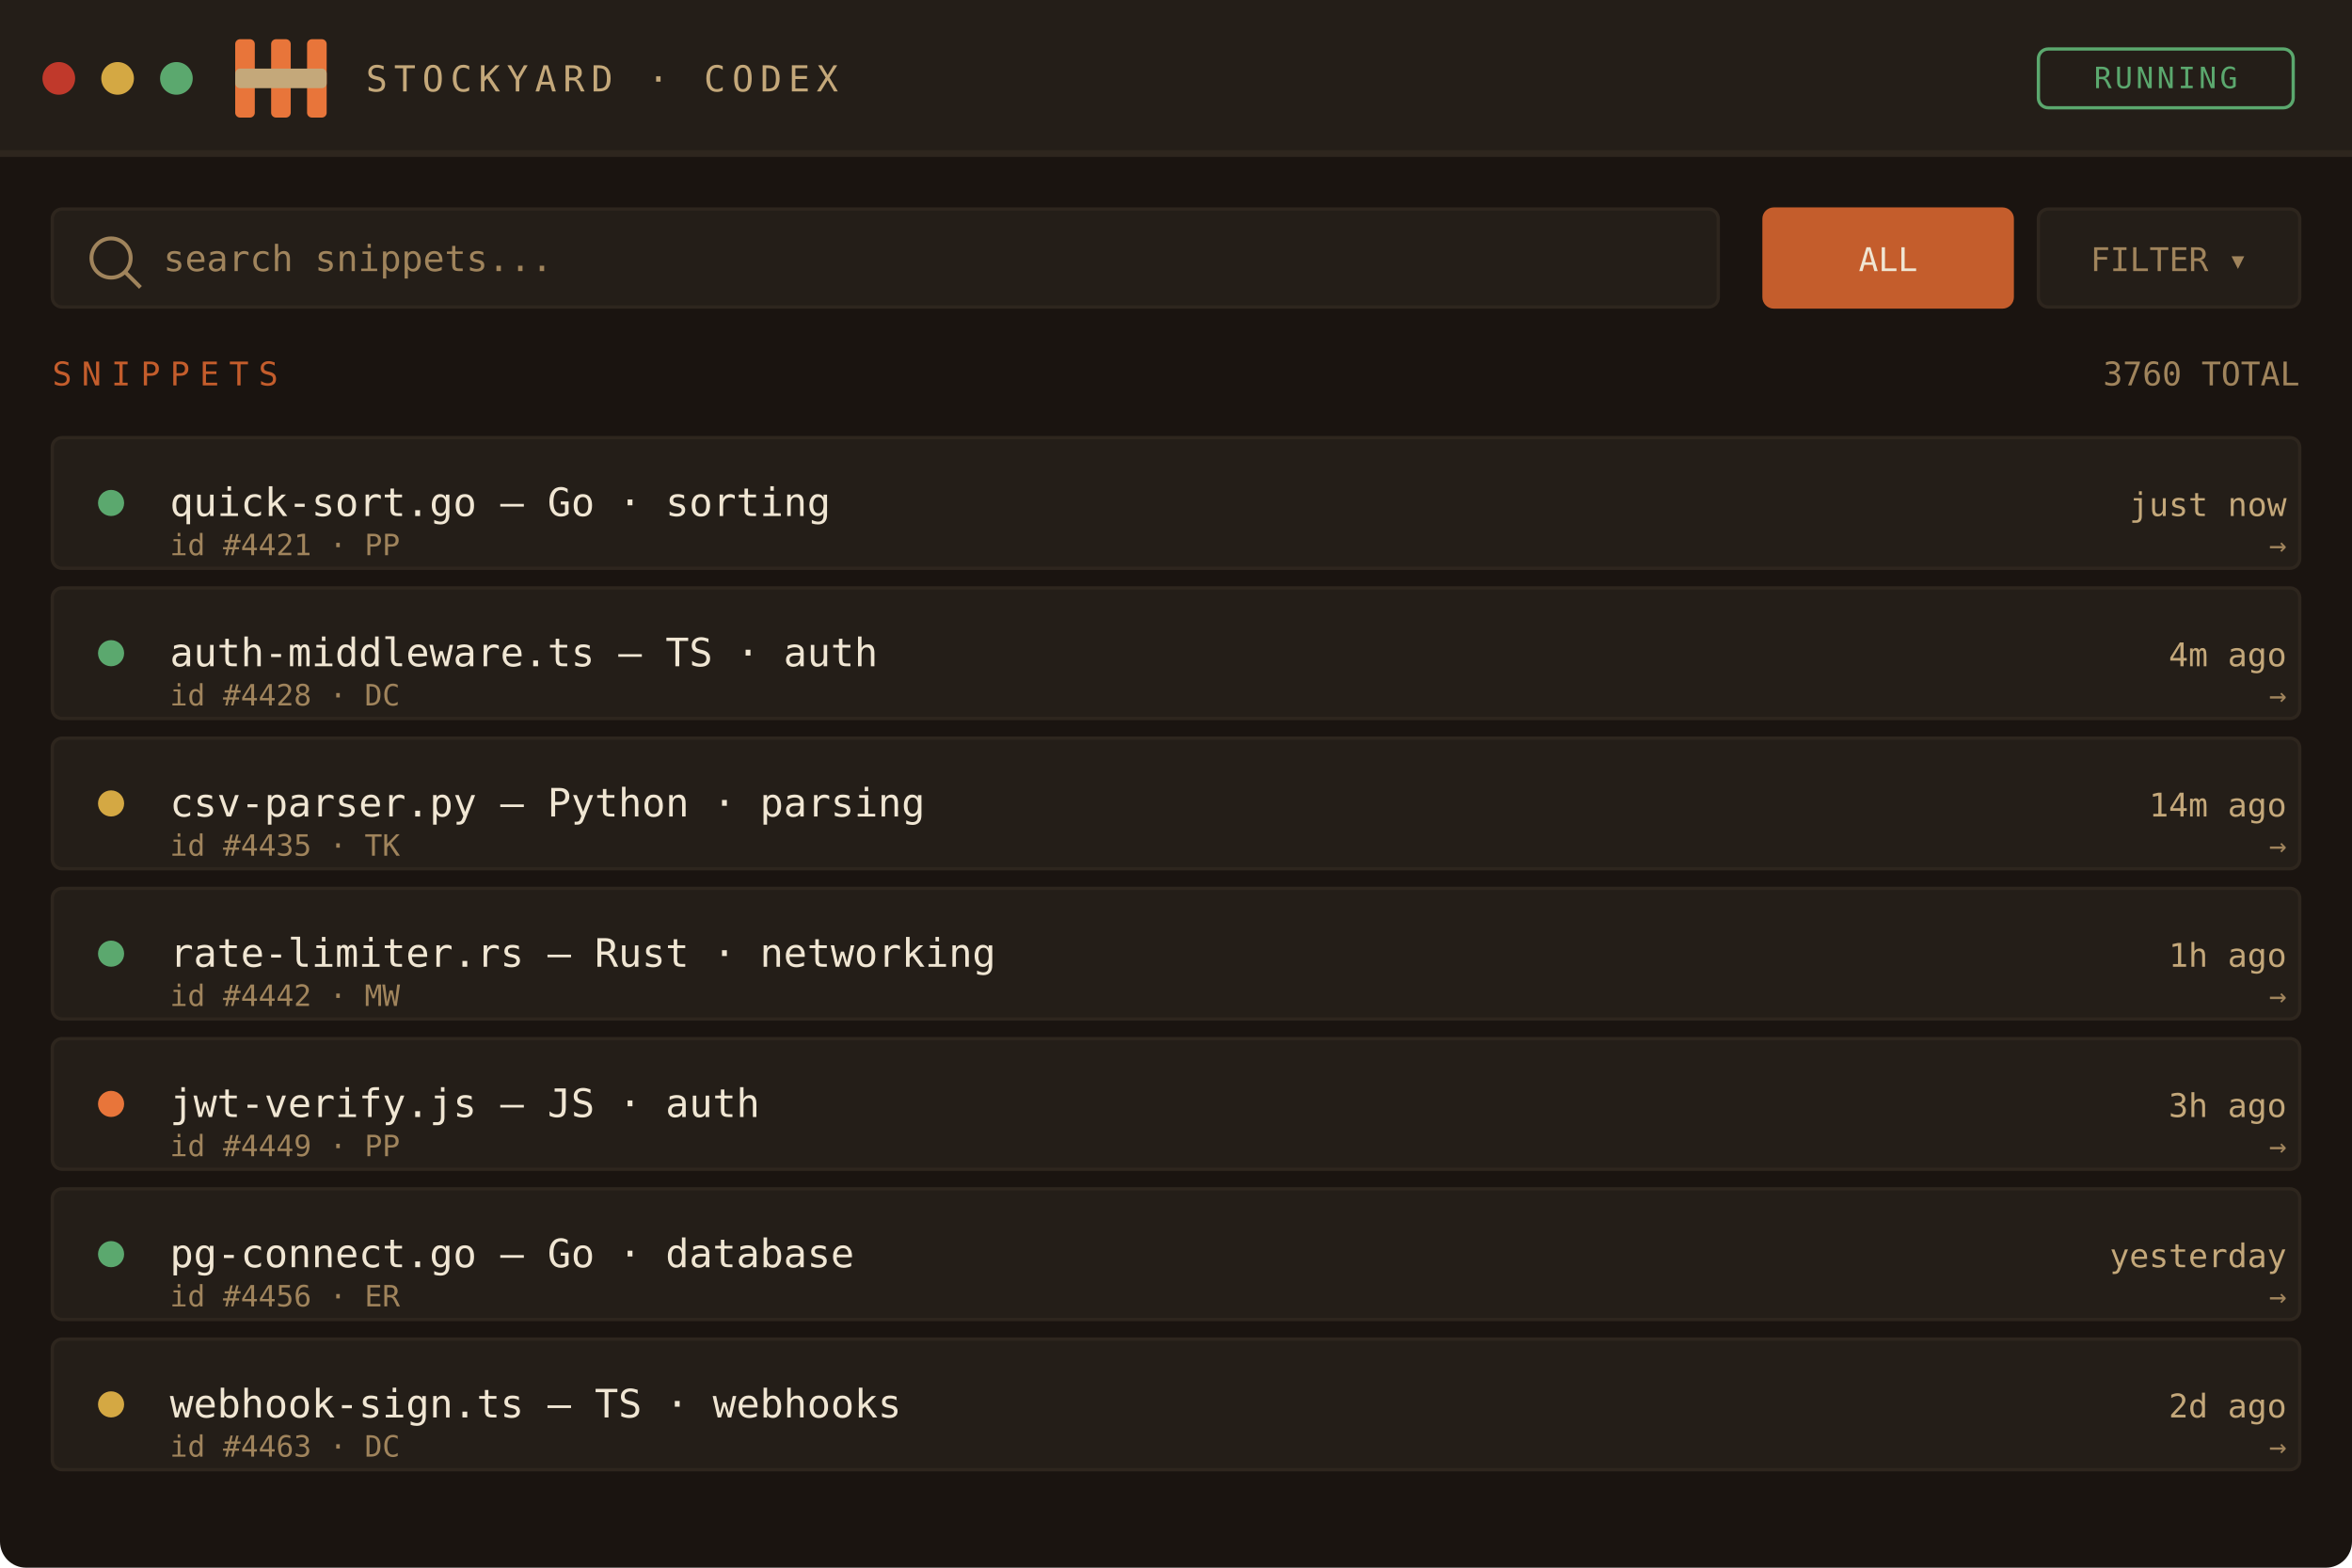
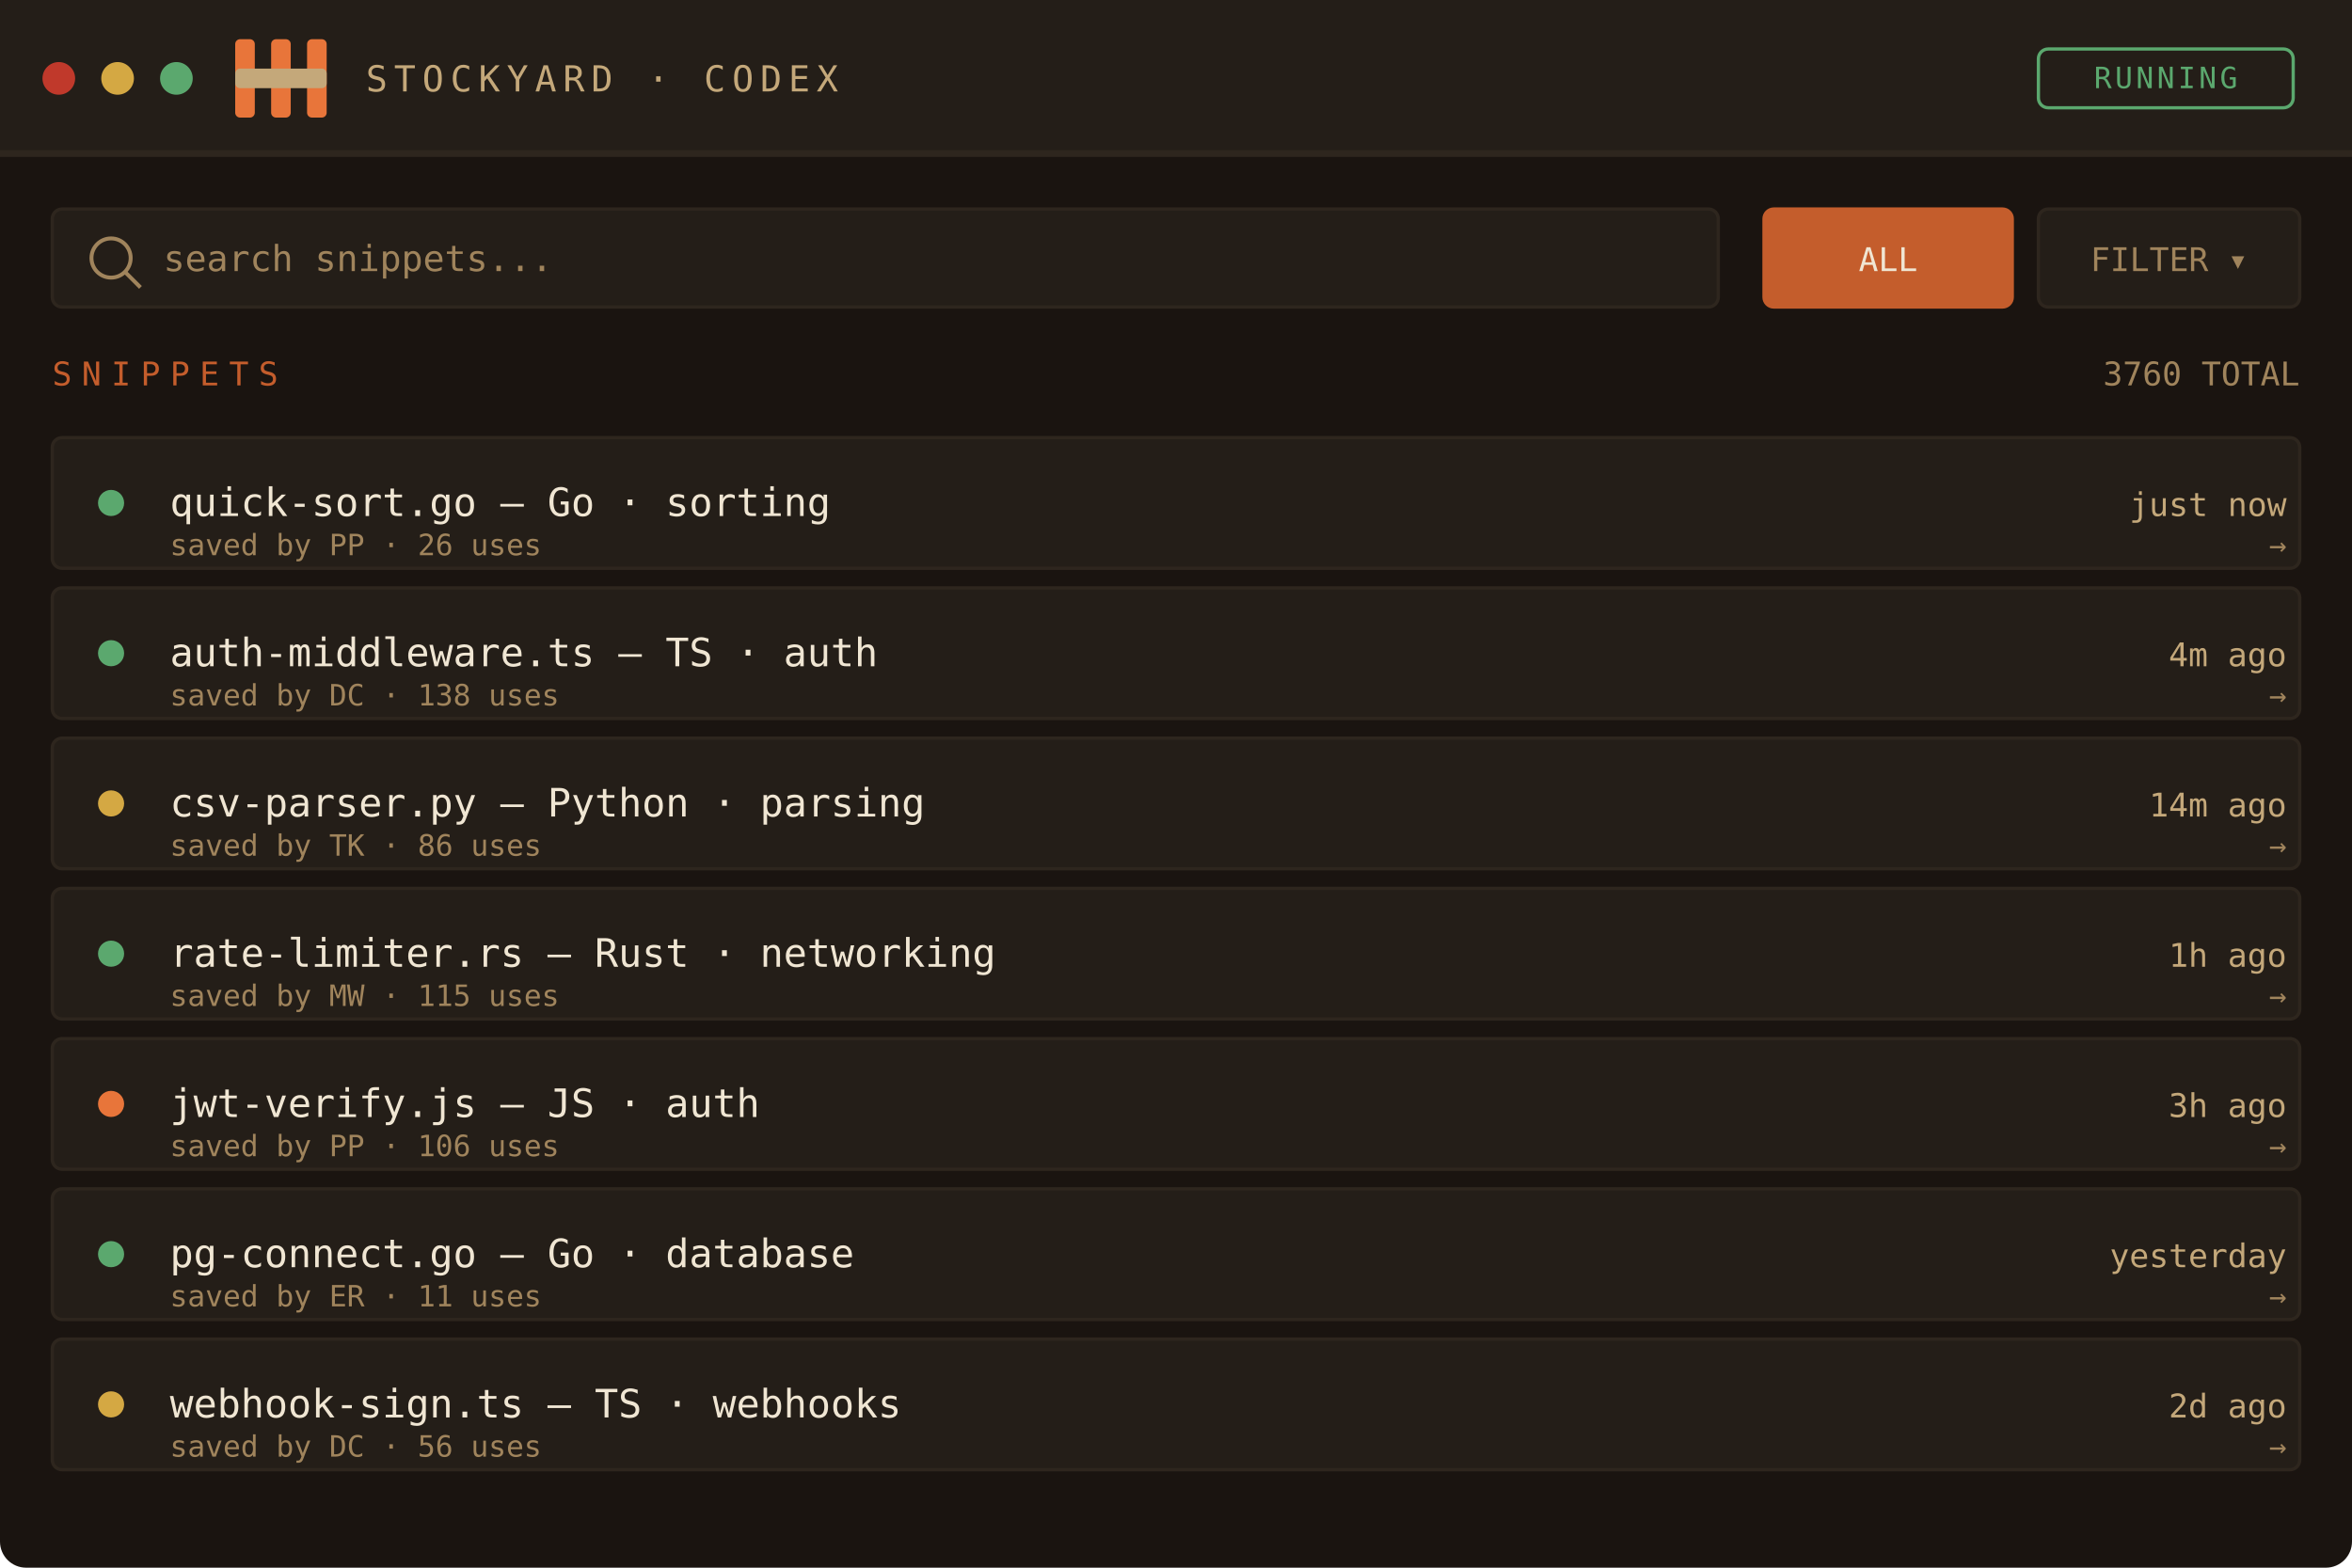
<svg xmlns="http://www.w3.org/2000/svg" width="720" height="480" viewBox="0 0 720 480" role="img" aria-label="Codex dashboard mockup">
  <rect width="720" height="480" rx="8" fill="#1a1410" />
  <rect width="720" height="48" fill="#241e18" />
  <rect y="46" width="720" height="2" fill="#2e261e" />
  <circle cx="18" cy="24" r="5" fill="#c0392b" />
  <circle cx="36" cy="24" r="5" fill="#d4a843" />
  <circle cx="54" cy="24" r="5" fill="#5ba86e" />
  <rect x="72" y="12" width="6" height="24" rx="1.5" fill="#e8753a" />
  <rect x="83" y="12" width="6" height="24" rx="1.5" fill="#e8753a" />
  <rect x="94" y="12" width="6" height="24" rx="1.5" fill="#e8753a" />
  <rect x="72" y="21" width="28" height="6" rx="1.5" fill="#c4a87a" />
  <text x="112" y="28" fill="#c4a87a" font-size="11" font-family="JetBrains Mono,monospace" letter-spacing="2">STOCKYARD · CODEX</text>
  <rect x="624" y="15" width="78" height="18" rx="3" fill="none" stroke="#5ba86e" stroke-width="1" />
  <text x="663" y="27" text-anchor="middle" fill="#5ba86e" font-size="9" font-family="JetBrains Mono,monospace" letter-spacing="1">RUNNING</text>
  <rect x="16" y="64" width="510" height="30" rx="3" fill="#241e18" stroke="#2e261e" />
  <circle cx="34" cy="79" r="6" fill="none" stroke="#a0845c" stroke-width="1.2" />
  <line x1="38" y1="83" x2="43" y2="88" stroke="#a0845c" stroke-width="1.2" />
  <text x="50" y="83" fill="#a0845c" font-size="11" font-family="JetBrains Mono,monospace">search snippets...</text>
  <rect x="540" y="64" width="76" height="30" rx="3" fill="#c45d2c" stroke="#c45d2c" />
  <text x="578" y="83" text-anchor="middle" fill="#f0e6d3" font-size="10" font-family="JetBrains Mono,monospace">ALL</text>
  <rect x="624" y="64" width="80" height="30" rx="3" fill="#241e18" stroke="#2e261e" />
  <text x="664" y="83" text-anchor="middle" fill="#a0845c" font-size="10" font-family="JetBrains Mono,monospace">FILTER ▾</text>
  <text x="16" y="118" fill="#c45d2c" font-size="10" font-family="JetBrains Mono,monospace" letter-spacing="3">SNIPPETS</text>
  <text x="704" y="118" text-anchor="end" fill="#a0845c" font-size="10" font-family="JetBrains Mono,monospace">3760 TOTAL</text>
  <rect x="16" y="134" width="688" height="40" rx="3" fill="#241e18" stroke="#2e261e" />
  <circle cx="34" cy="154" r="4" fill="#5ba86e" />
  <text x="52" y="158" fill="#f0e6d3" font-size="12" font-family="JetBrains Mono,monospace">quick-sort.go — Go · sorting</text>
-   <text x="52" y="170" fill="#a0845c" font-size="9" font-family="JetBrains Mono,monospace">id #4421  ·  PP</text>
+   <text x="52" y="170" fill="#a0845c" font-size="9" font-family="JetBrains Mono,monospace">saved by PP  ·  26 uses</text>
  <text x="700" y="158" text-anchor="end" fill="#c4a87a" font-size="10" font-family="JetBrains Mono,monospace">just now</text>
  <text x="700" y="170" text-anchor="end" fill="#a0845c" font-size="9" font-family="JetBrains Mono,monospace">→</text>
  <rect x="16" y="180" width="688" height="40" rx="3" fill="#241e18" stroke="#2e261e" />
  <circle cx="34" cy="200" r="4" fill="#5ba86e" />
  <text x="52" y="204" fill="#f0e6d3" font-size="12" font-family="JetBrains Mono,monospace">auth-middleware.ts — TS · auth</text>
-   <text x="52" y="216" fill="#a0845c" font-size="9" font-family="JetBrains Mono,monospace">id #4428  ·  DC</text>
+   <text x="52" y="216" fill="#a0845c" font-size="9" font-family="JetBrains Mono,monospace">saved by DC  ·  138 uses</text>
  <text x="700" y="204" text-anchor="end" fill="#c4a87a" font-size="10" font-family="JetBrains Mono,monospace">4m ago</text>
  <text x="700" y="216" text-anchor="end" fill="#a0845c" font-size="9" font-family="JetBrains Mono,monospace">→</text>
  <rect x="16" y="226" width="688" height="40" rx="3" fill="#241e18" stroke="#2e261e" />
  <circle cx="34" cy="246" r="4" fill="#d4a843" />
  <text x="52" y="250" fill="#f0e6d3" font-size="12" font-family="JetBrains Mono,monospace">csv-parser.py — Python · parsing</text>
-   <text x="52" y="262" fill="#a0845c" font-size="9" font-family="JetBrains Mono,monospace">id #4435  ·  TK</text>
+   <text x="52" y="262" fill="#a0845c" font-size="9" font-family="JetBrains Mono,monospace">saved by TK  ·  86 uses</text>
  <text x="700" y="250" text-anchor="end" fill="#c4a87a" font-size="10" font-family="JetBrains Mono,monospace">14m ago</text>
  <text x="700" y="262" text-anchor="end" fill="#a0845c" font-size="9" font-family="JetBrains Mono,monospace">→</text>
  <rect x="16" y="272" width="688" height="40" rx="3" fill="#241e18" stroke="#2e261e" />
  <circle cx="34" cy="292" r="4" fill="#5ba86e" />
  <text x="52" y="296" fill="#f0e6d3" font-size="12" font-family="JetBrains Mono,monospace">rate-limiter.rs — Rust · networking</text>
-   <text x="52" y="308" fill="#a0845c" font-size="9" font-family="JetBrains Mono,monospace">id #4442  ·  MW</text>
+   <text x="52" y="308" fill="#a0845c" font-size="9" font-family="JetBrains Mono,monospace">saved by MW  ·  115 uses</text>
  <text x="700" y="296" text-anchor="end" fill="#c4a87a" font-size="10" font-family="JetBrains Mono,monospace">1h ago</text>
  <text x="700" y="308" text-anchor="end" fill="#a0845c" font-size="9" font-family="JetBrains Mono,monospace">→</text>
  <rect x="16" y="318" width="688" height="40" rx="3" fill="#241e18" stroke="#2e261e" />
  <circle cx="34" cy="338" r="4" fill="#e8753a" />
  <text x="52" y="342" fill="#f0e6d3" font-size="12" font-family="JetBrains Mono,monospace">jwt-verify.js — JS · auth</text>
-   <text x="52" y="354" fill="#a0845c" font-size="9" font-family="JetBrains Mono,monospace">id #4449  ·  PP</text>
+   <text x="52" y="354" fill="#a0845c" font-size="9" font-family="JetBrains Mono,monospace">saved by PP  ·  106 uses</text>
  <text x="700" y="342" text-anchor="end" fill="#c4a87a" font-size="10" font-family="JetBrains Mono,monospace">3h ago</text>
  <text x="700" y="354" text-anchor="end" fill="#a0845c" font-size="9" font-family="JetBrains Mono,monospace">→</text>
  <rect x="16" y="364" width="688" height="40" rx="3" fill="#241e18" stroke="#2e261e" />
  <circle cx="34" cy="384" r="4" fill="#5ba86e" />
  <text x="52" y="388" fill="#f0e6d3" font-size="12" font-family="JetBrains Mono,monospace">pg-connect.go — Go · database</text>
-   <text x="52" y="400" fill="#a0845c" font-size="9" font-family="JetBrains Mono,monospace">id #4456  ·  ER</text>
+   <text x="52" y="400" fill="#a0845c" font-size="9" font-family="JetBrains Mono,monospace">saved by ER  ·  11 uses</text>
  <text x="700" y="388" text-anchor="end" fill="#c4a87a" font-size="10" font-family="JetBrains Mono,monospace">yesterday</text>
  <text x="700" y="400" text-anchor="end" fill="#a0845c" font-size="9" font-family="JetBrains Mono,monospace">→</text>
  <rect x="16" y="410" width="688" height="40" rx="3" fill="#241e18" stroke="#2e261e" />
  <circle cx="34" cy="430" r="4" fill="#d4a843" />
  <text x="52" y="434" fill="#f0e6d3" font-size="12" font-family="JetBrains Mono,monospace">webhook-sign.ts — TS · webhooks</text>
-   <text x="52" y="446" fill="#a0845c" font-size="9" font-family="JetBrains Mono,monospace">id #4463  ·  DC</text>
+   <text x="52" y="446" fill="#a0845c" font-size="9" font-family="JetBrains Mono,monospace">saved by DC  ·  56 uses</text>
  <text x="700" y="434" text-anchor="end" fill="#c4a87a" font-size="10" font-family="JetBrains Mono,monospace">2d ago</text>
  <text x="700" y="446" text-anchor="end" fill="#a0845c" font-size="9" font-family="JetBrains Mono,monospace">→</text>
</svg>
